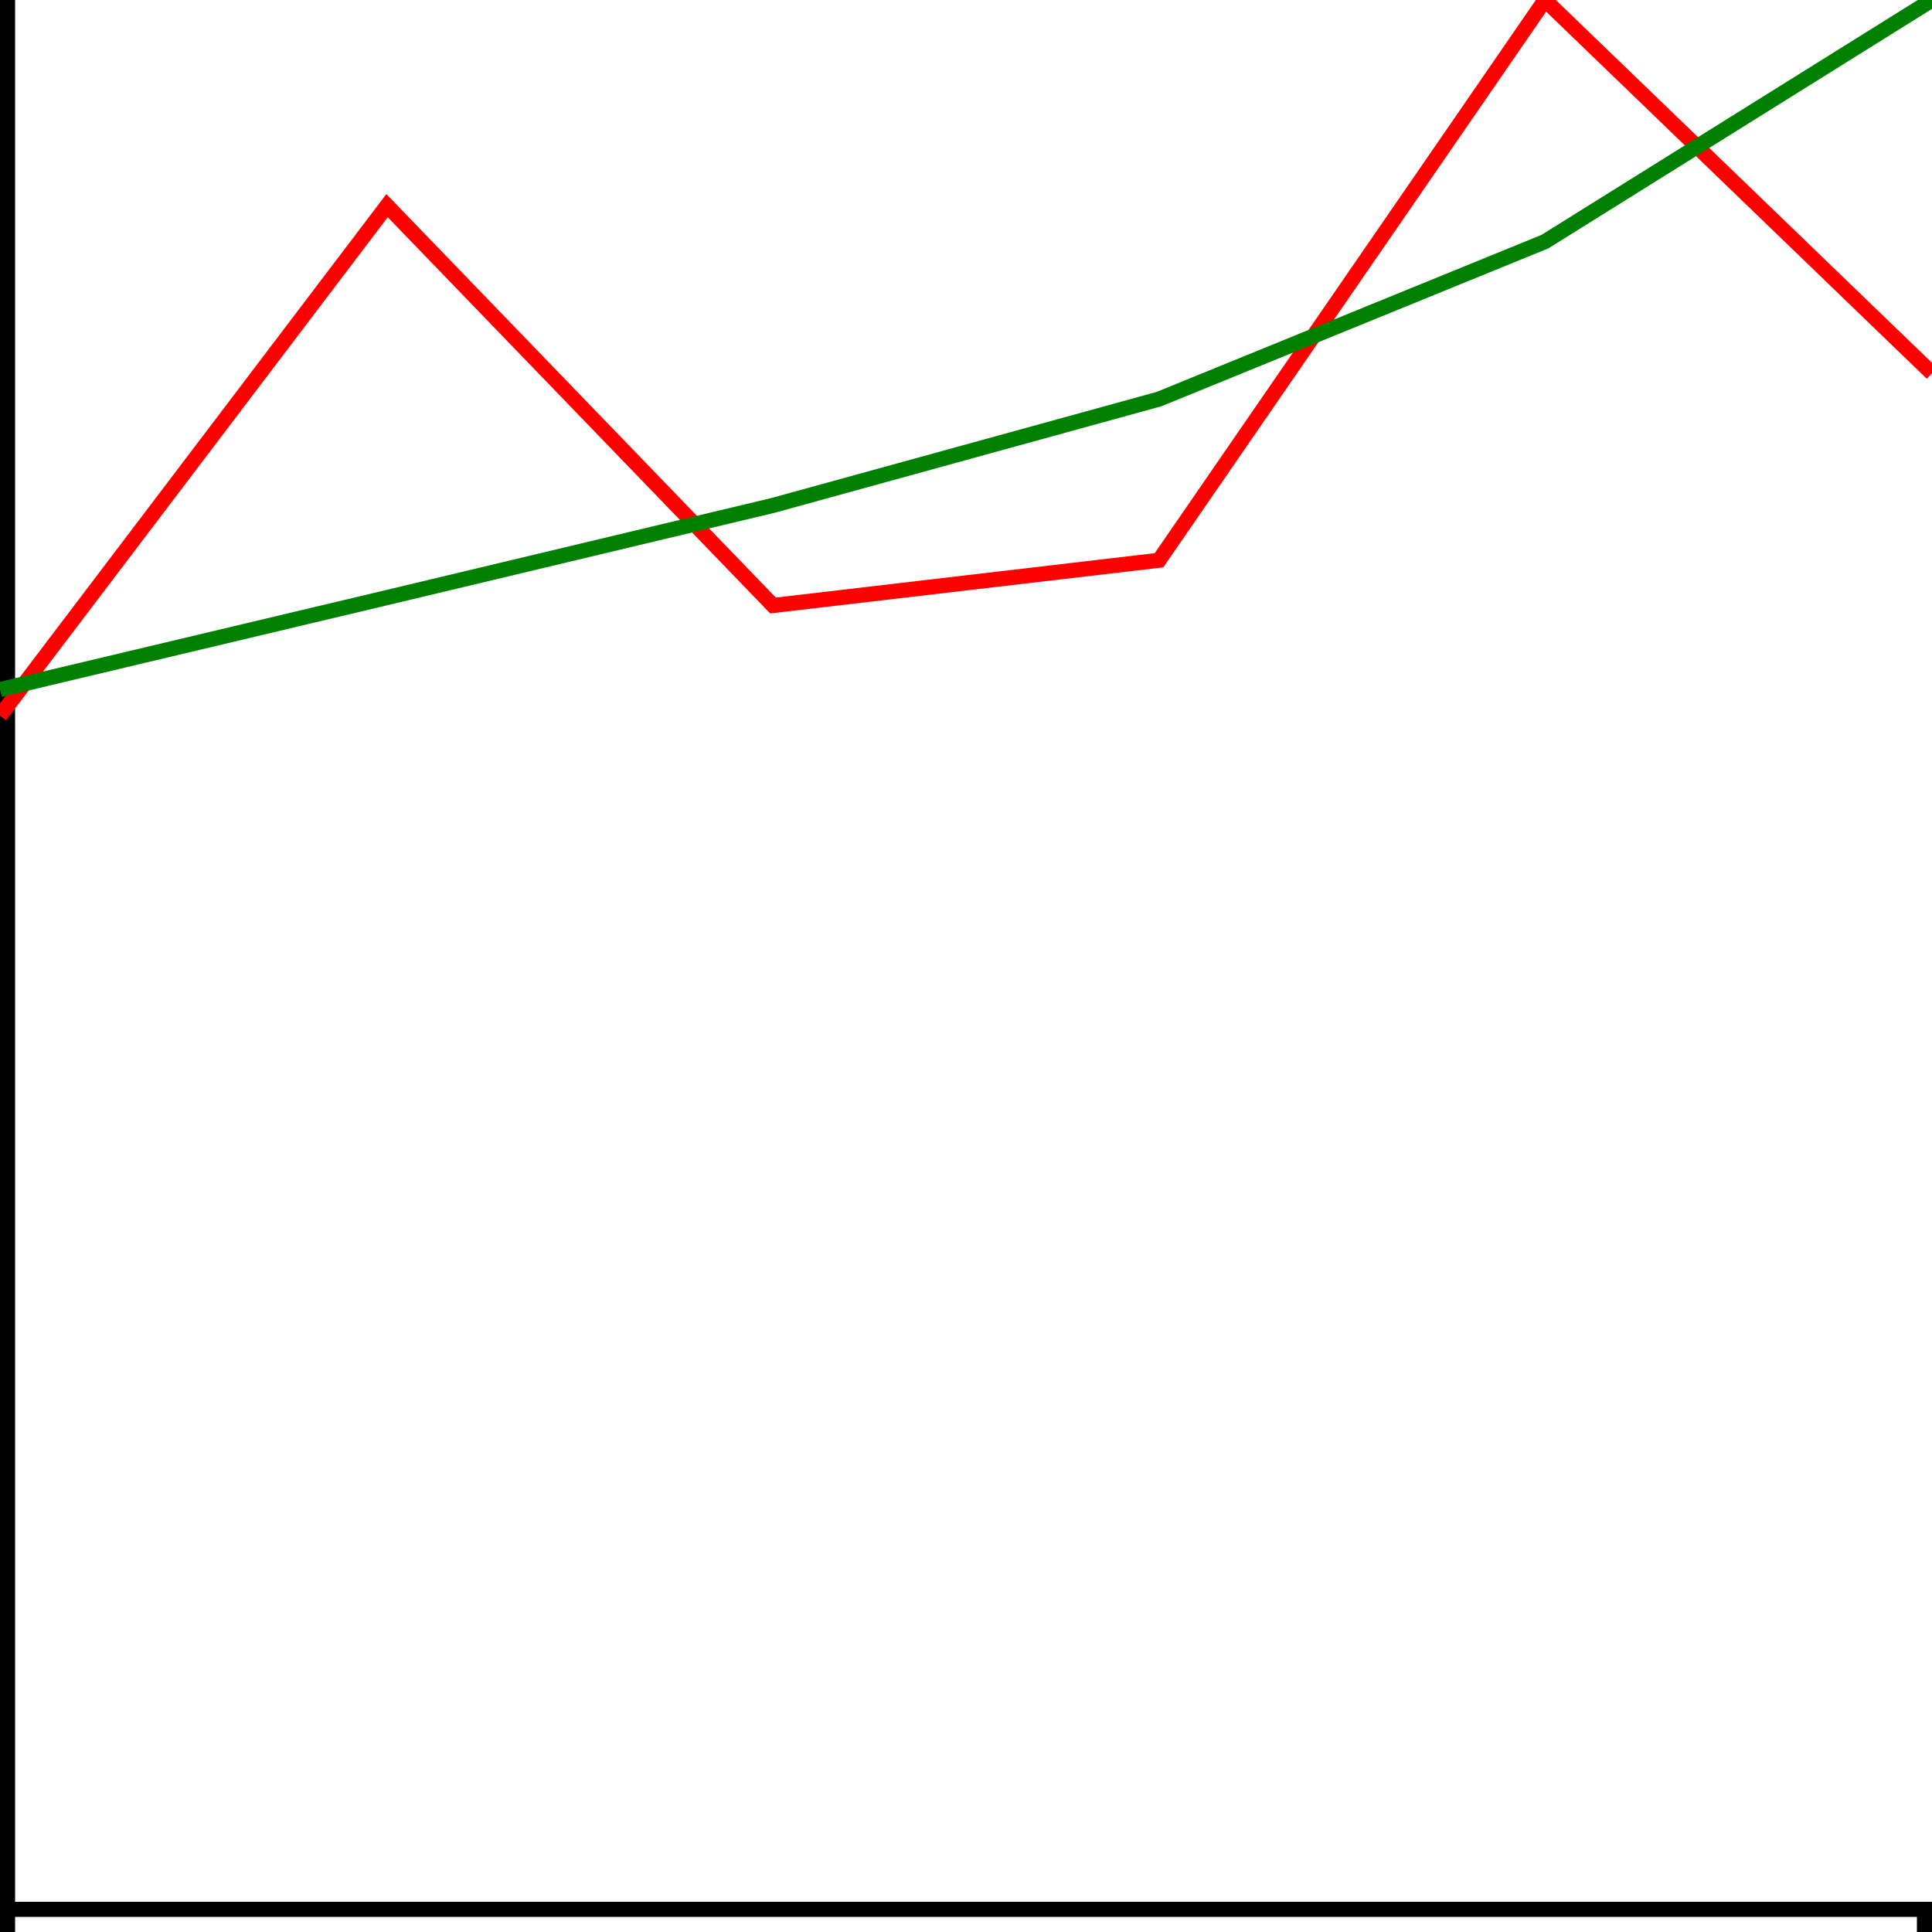
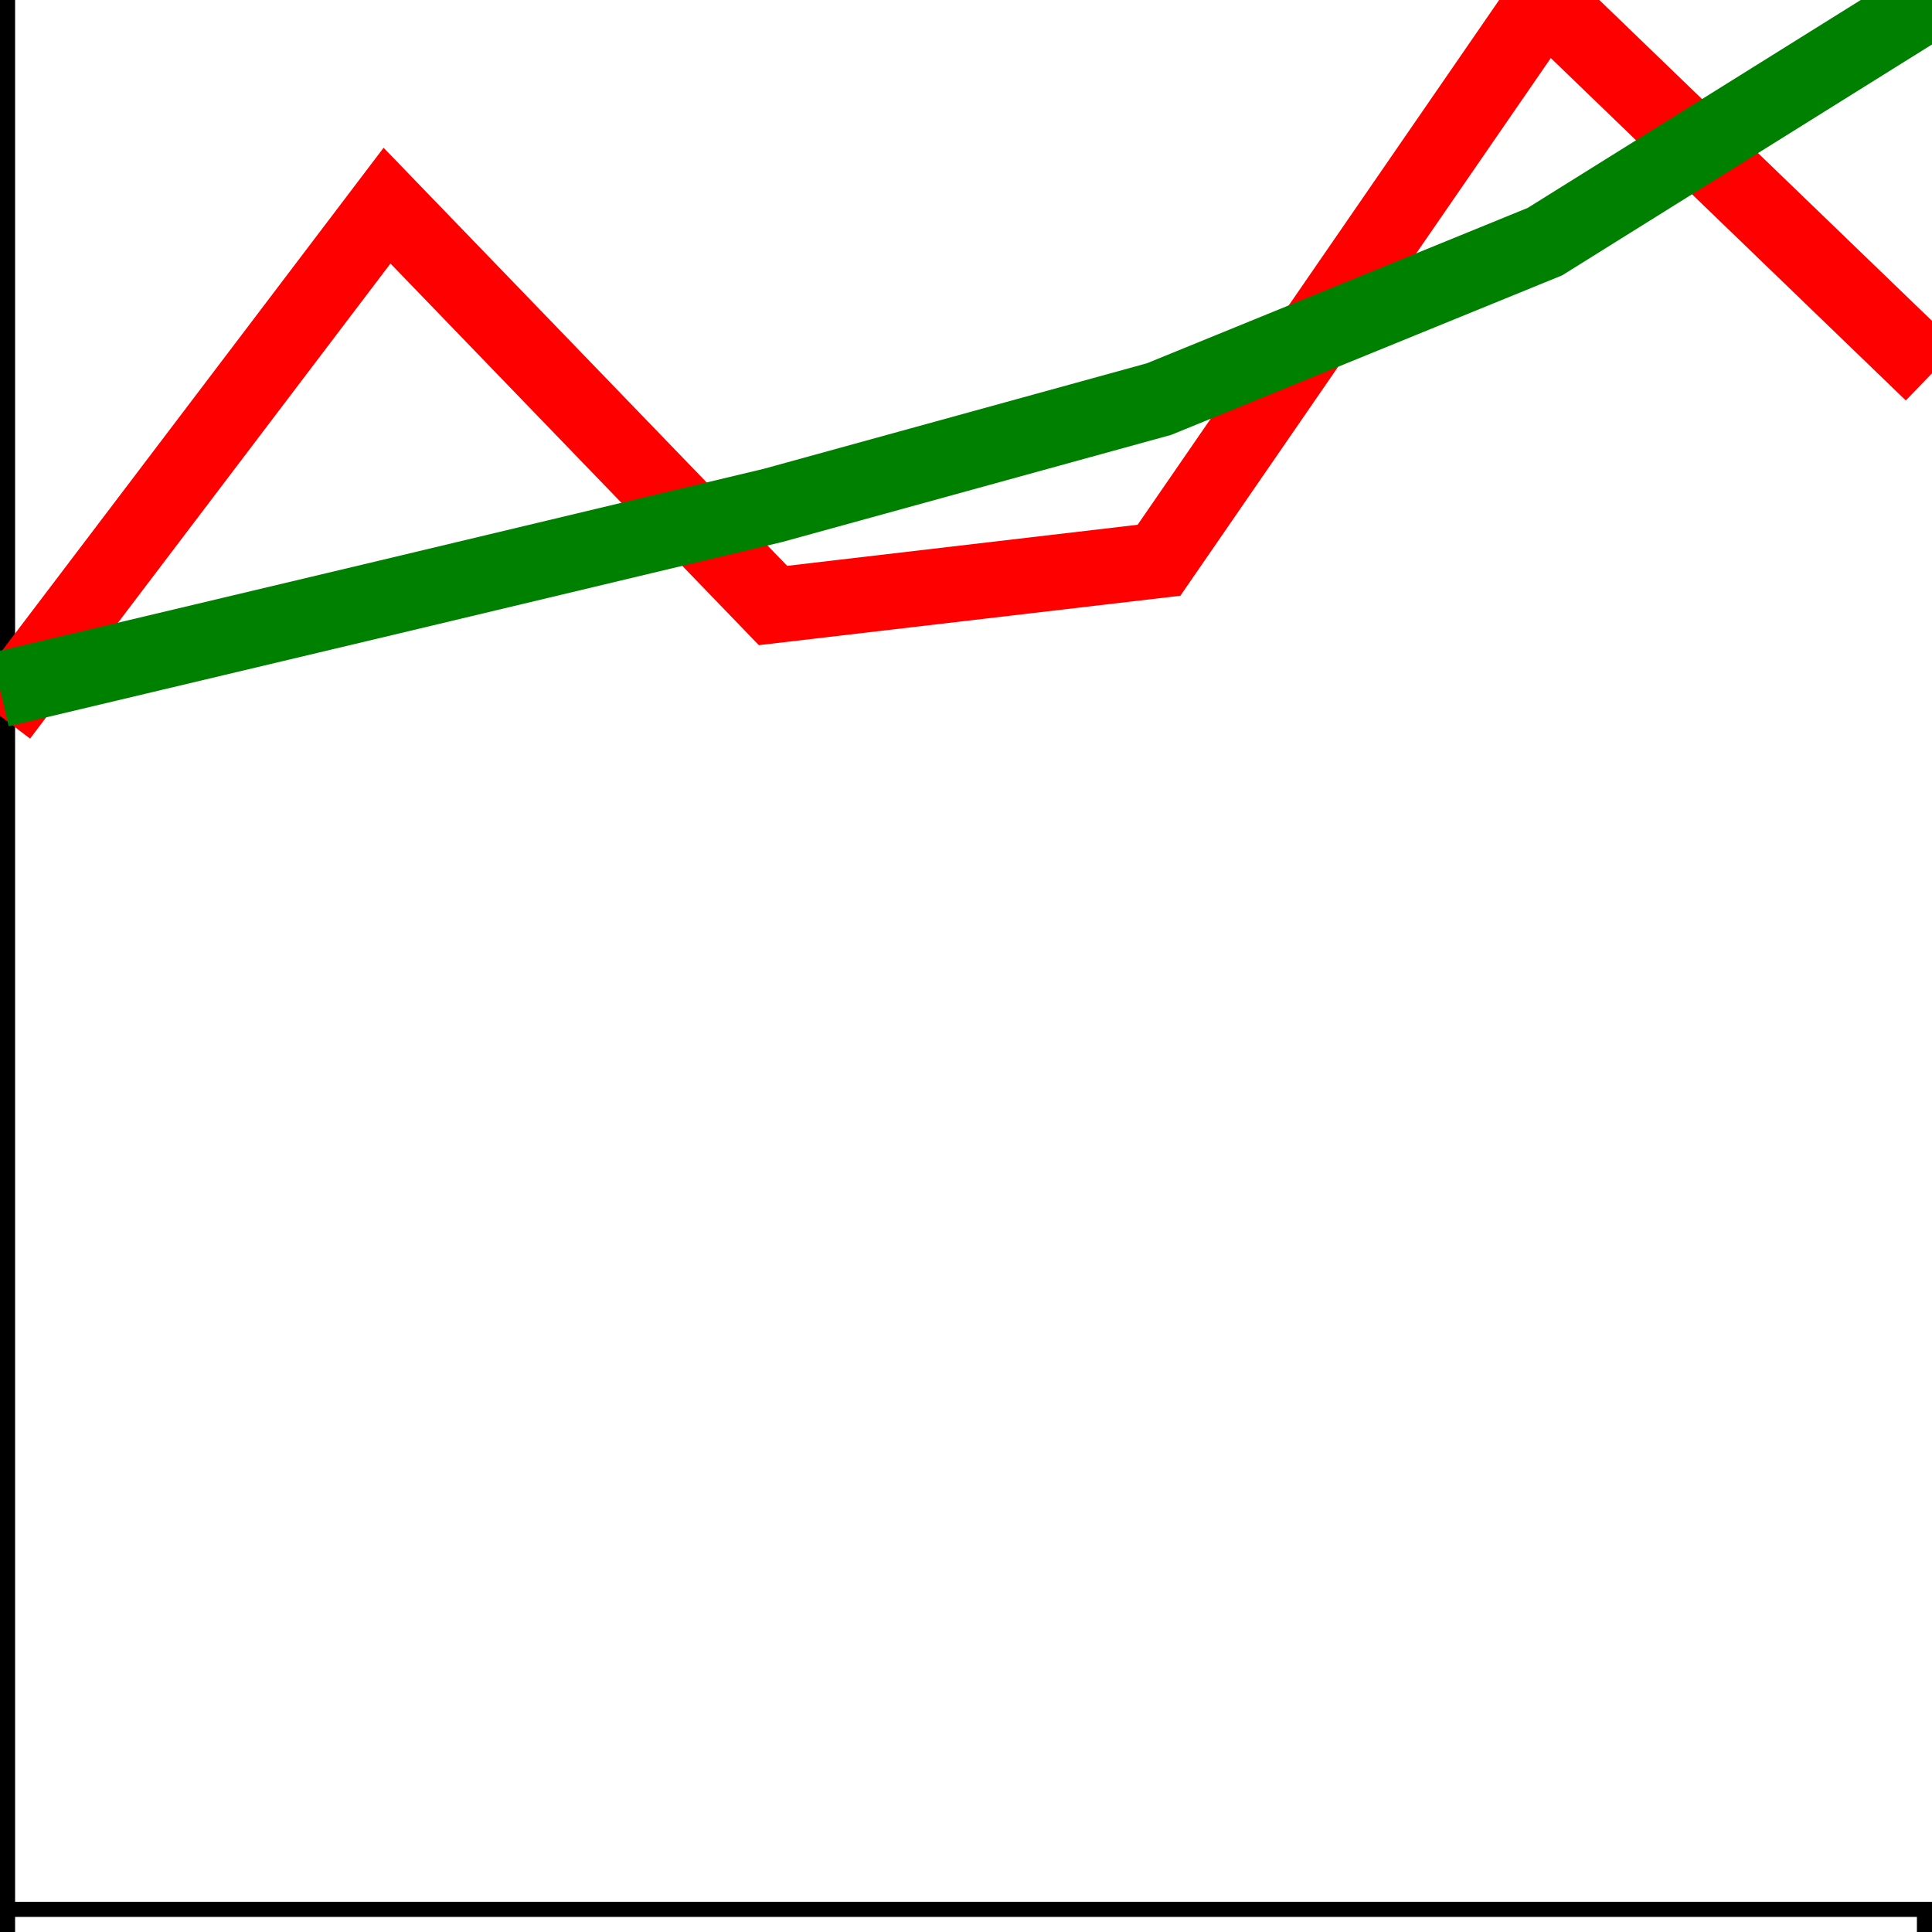
<svg xmlns="http://www.w3.org/2000/svg" xmlns:html="http://www.w3.org/1999/xhtml" width="128" height="128" version="1.1">
  <html:defs>
    <html:style type="text/css" />
  </html:defs>
  <g transform="translate(0,0)">
    <g transform="translate(-1,126)" fill="none" font-size="10" font-family="sans-serif" text-anchor="middle">
      <path class="domain" stroke="#000" d="M0.5,6V0.5H128.5V6" />
    </g>
    <g fill="none" font-size="10" font-family="sans-serif" text-anchor="end">
      <path class="domain" stroke="#000" d="M-6,128.5H0.5V0.5H-6" />
    </g>
-     <path fill="none" stroke="red" stroke-width="1" d="M0,47.424L25.642,13.625L51.214,40.116L76.786,37.119L102.358,0L128,24.732" />
-     <path fill="none" stroke="green" stroke-width="1" d="M0,45.684L25.642,39.589L51.214,33.484L76.786,26.441L102.358,16.007L128,0" />
+     <path fill="none" stroke="red" stroke-width="5" d="M0,47.424L25.642,13.625L51.214,40.116L76.786,37.119L102.358,0L128,24.732" />
+     <path fill="none" stroke="green" stroke-width="5" d="M0,45.684L25.642,39.589L51.214,33.484L76.786,26.441L102.358,16.007L128,0" />
  </g>
</svg>
